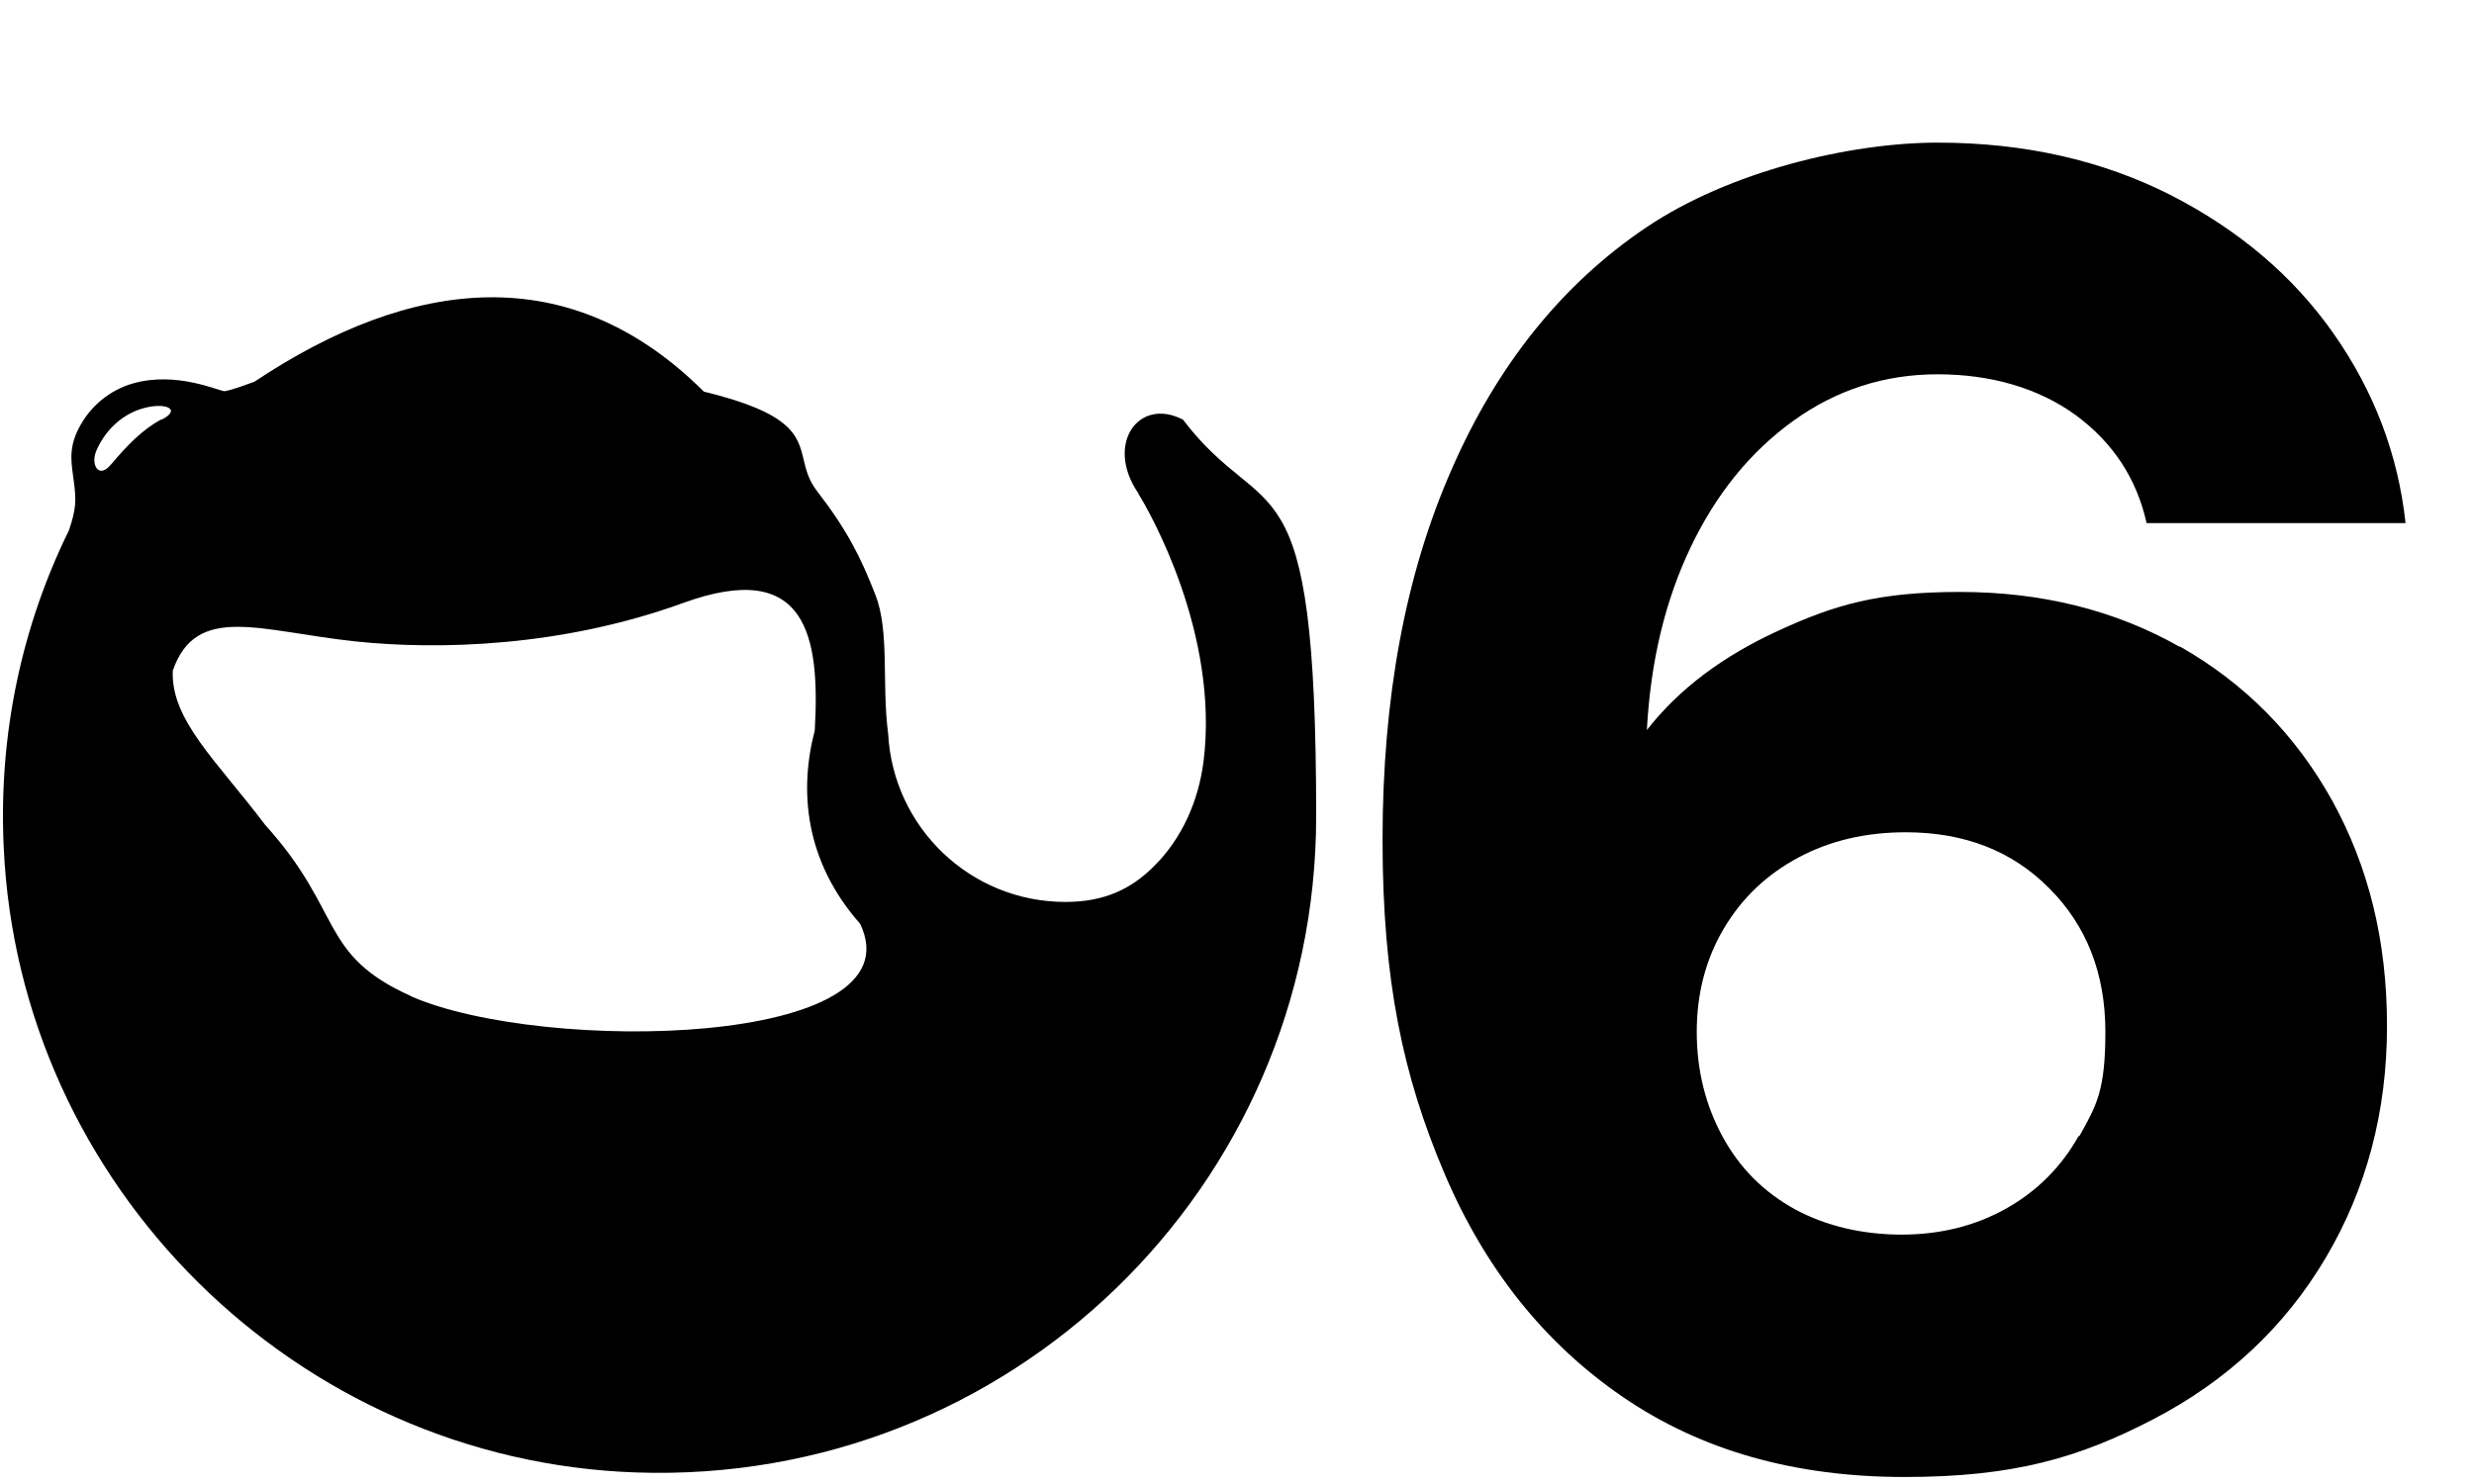
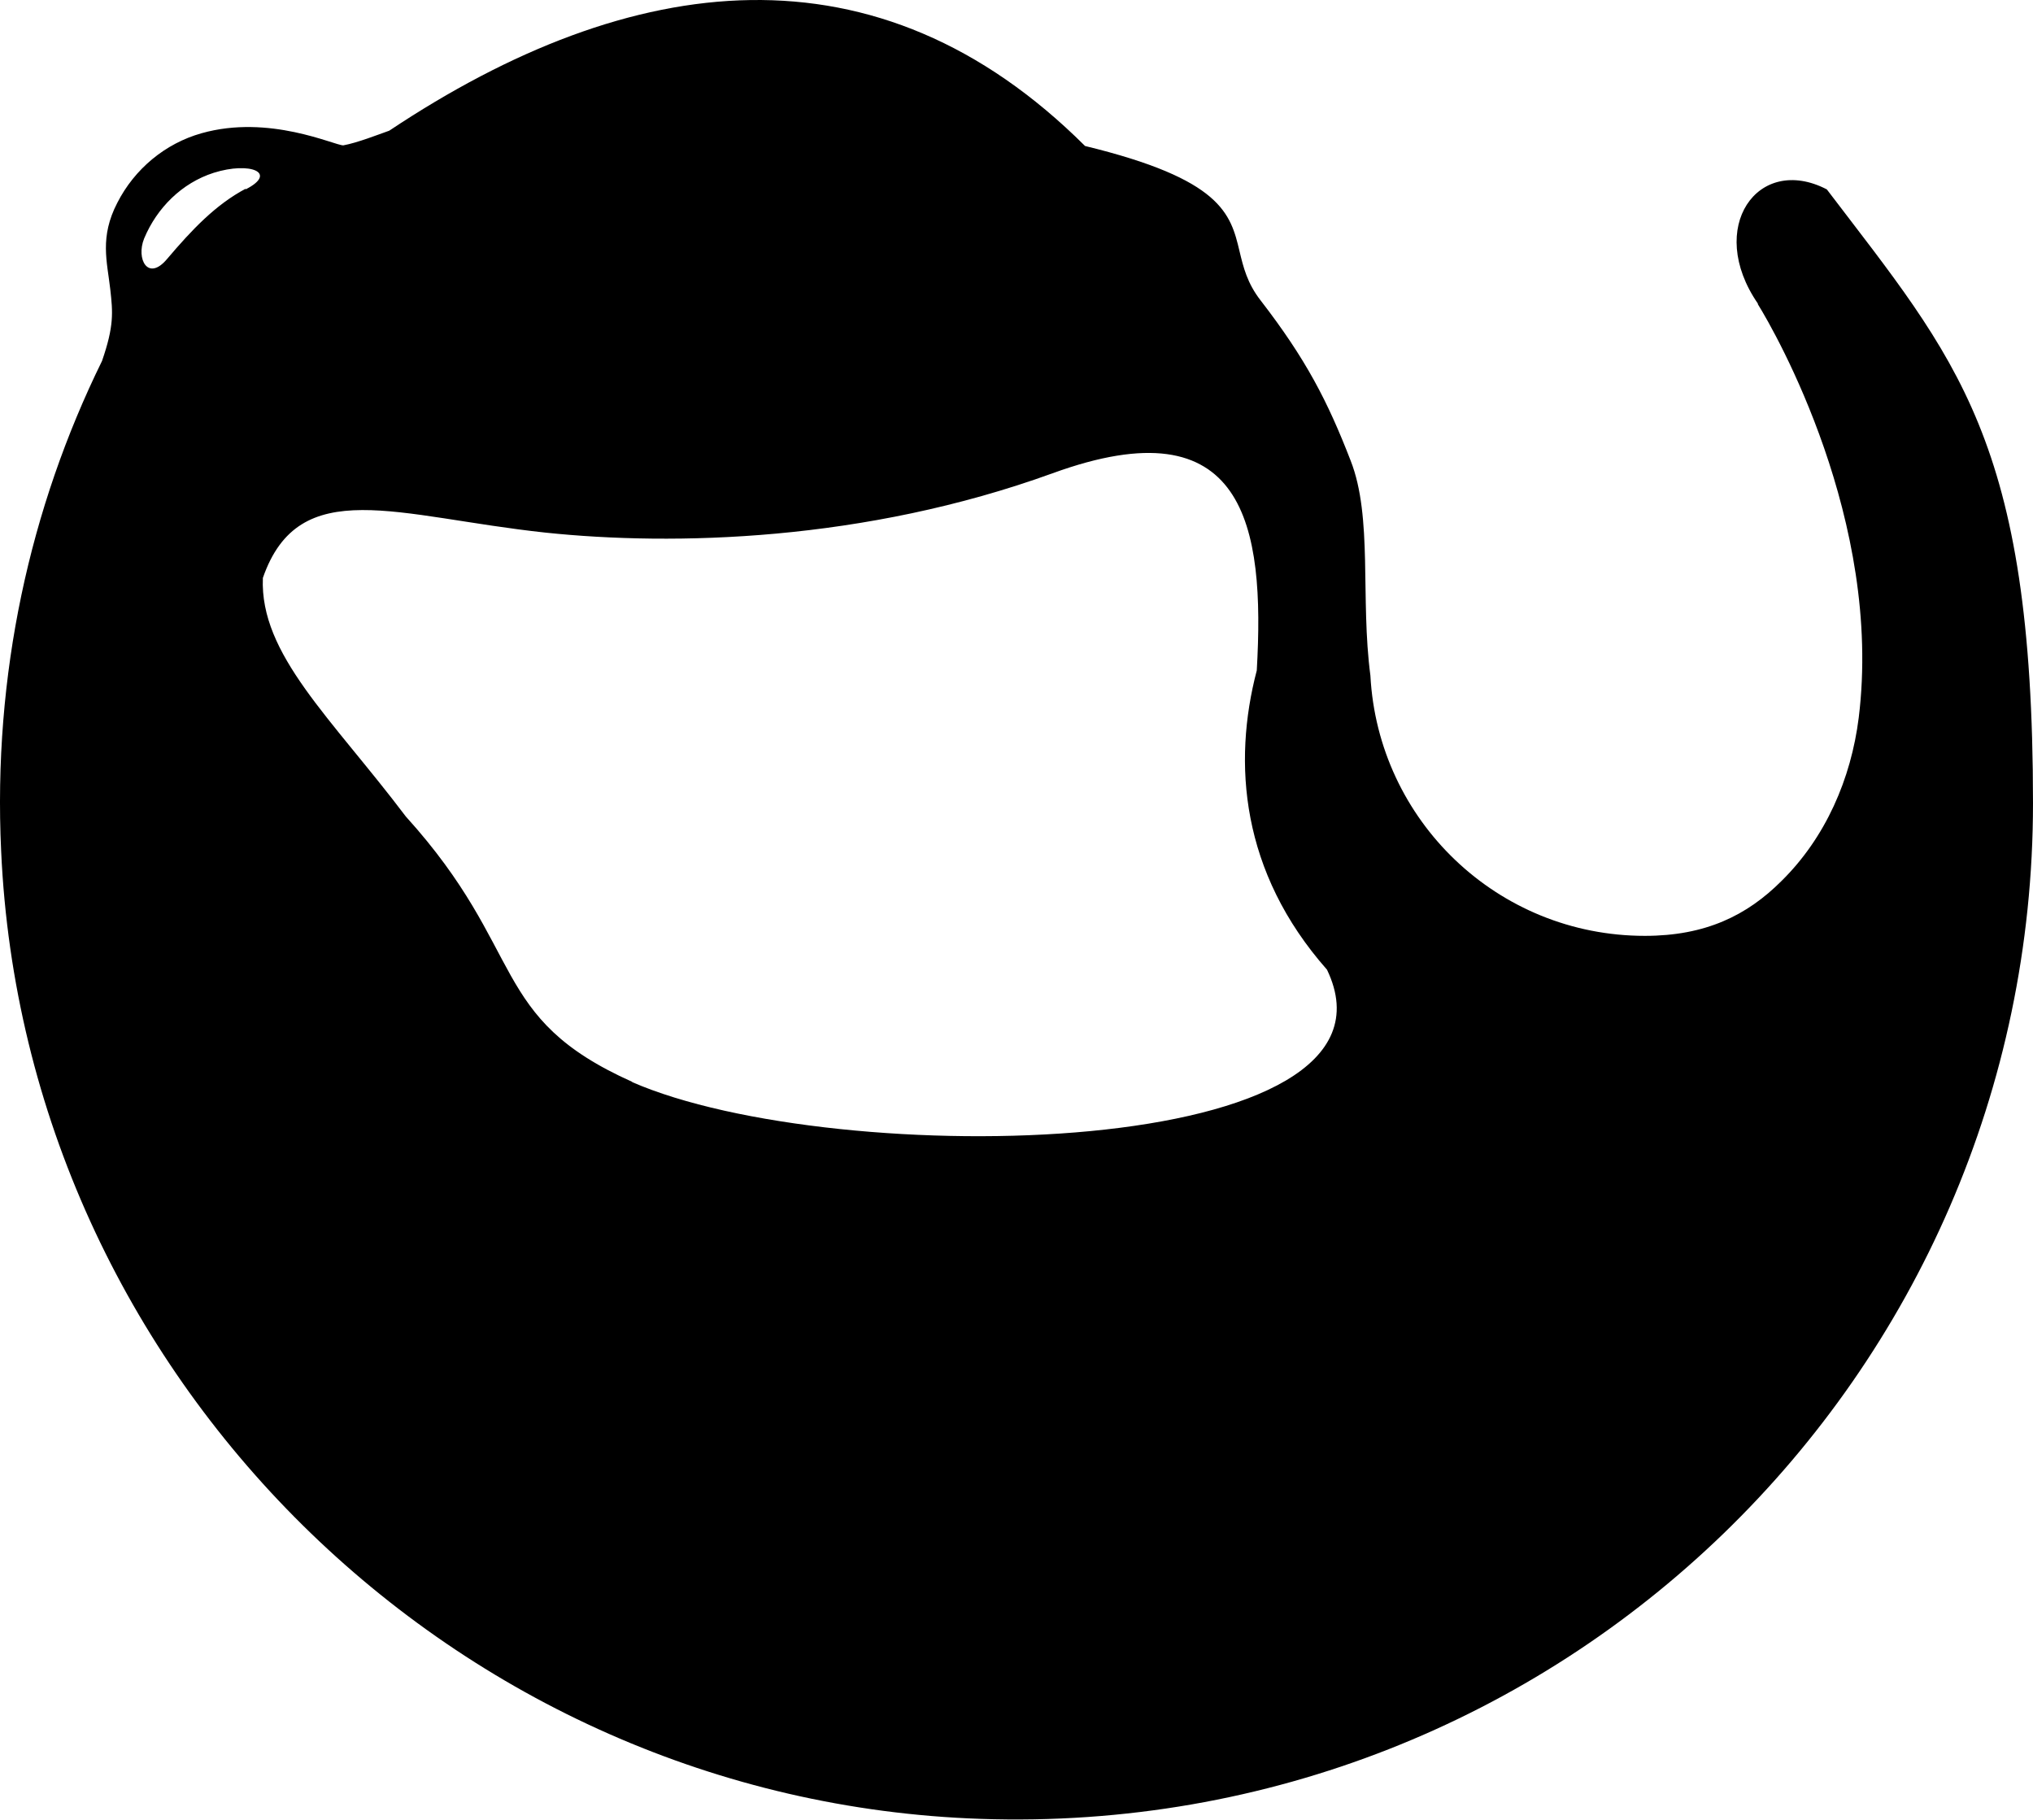
- <svg xmlns="http://www.w3.org/2000/svg" id="Layer_1" version="1.1" viewBox="0 0 600 360">
-   <path d="M528.6,156.9c-15.7-8.9-33.5-13.3-53.3-13.3s-30.3,3.1-43.8,9.3c-13.6,6.2-24.3,14.2-32.1,24.2.9-16.6,4.4-31.3,10.6-44.3,6.2-13,14.5-23.2,24.9-30.7,10.4-7.5,22.1-11.3,35-11.3s24.4,3.3,33.5,9.9c9,6.6,14.8,15.4,17.2,26.2h62.8c-1.8-16.6-7.6-31.9-17.4-45.9-9.8-14-23-25.2-39.6-33.7-16.6-8.4-35.4-12.7-56.5-12.7s-50.4,6.9-70.7,20.6c-20.3,13.7-36.1,33.3-47.2,58.8-11.2,25.5-16.7,55.4-16.7,89.7s5,57.3,14.9,80.7c9.9,23.4,24.4,41.5,43.4,54.5,19,13,41.7,19.4,68.3,19.4s42.4-4.7,60.3-14c17.9-9.3,31.9-22.4,41.8-39.1,9.9-16.7,14.9-35.5,14.9-56.3s-4.5-38.7-13.3-54.7c-8.9-16-21.2-28.4-36.8-37.3ZM504.1,275.6c-4.2,7.5-10.1,13.4-17.6,17.6-7.5,4.2-16,6.3-25.3,6.3s-18.2-2-25.8-6.1c-7.5-4.1-13.4-9.9-17.6-17.6-4.2-7.7-6.3-16.2-6.3-25.5s2.2-17.7,6.6-25.1c4.4-7.4,10.4-13.1,18.1-17.2s16.3-6.1,26-6.1c14.2,0,25.8,4.5,34.8,13.6,9,9,13.6,20.6,13.6,34.8s-2.1,17.8-6.3,25.3Z" />
-   <path d="M276.1,119.8c2.8,4.5,19.6,34,15.8,64.8-1.2,9.6-5.2,18.8-12.1,25.6-5.4,5.4-11.9,8.6-21.4,8.6-23.1,0-41.8-18.1-43-40.8t0,0c-1.6-12.1.4-24.8-3.1-33.7-3.6-9.3-7-15.9-14.1-25.1-2.1-2.7-2.7-5.2-3.3-7.7-1.4-5.9-2.8-11.3-24.2-16.5-32.5-32.4-70.9-27.8-109-2.4-1.7.6-5,1.9-7.2,2.3-1.4,0-11.6-4.9-22.2-1.9-5.7,1.6-10.5,5.6-13.2,10.9-2.8,5.4-1.6,9.2-1.1,13.6.4,3.6.6,5.7-1.3,11.2C5.4,151.7-.4,177.9.9,205.5c3.7,82.3,71.1,148.9,153.4,151.7,90.6,3.1,164.9-69.3,164.9-159.2s-12-69.5-32.3-96.2c-10.8-5.6-19,6-10.8,17.9ZM39.2,101.7c-4.7,2.5-8.4,6.4-12.3,11-3,3.6-4.9,0-3.6-3.2,2-4.8,5.9-8.7,10.9-10.3,5.7-1.8,10.1,0,5,2.6ZM99.8,241.7c-22.6-10.1-16.4-20.5-35.5-41.6-11.7-15.5-22.9-25.4-22.4-37.4,5.7-16.4,21-9.6,44.3-7.1,20,2.1,49.9,1.4,79.4-9.3,30.2-11,33.3,8.2,32,30.9-3.8,14.5-2.5,31.6,11,46.9,14.4,30-76.9,31.6-108.9,17.6Z" />
+ <svg xmlns="http://www.w3.org/2000/svg" width="514" height="460" viewBox="0 0 514 460" fill="none">
+   <path d="M444.44 76.913C448.959 84.172 476.073 131.756 469.94 181.437C468.003 196.922 461.548 211.762 450.412 222.731C441.696 231.441 431.206 236.603 415.874 236.603C378.592 236.603 348.412 207.407 346.475 170.791C343.893 151.274 347.121 130.788 341.472 116.433C335.662 101.431 330.175 90.785 318.716 75.946C315.327 71.591 314.358 67.558 313.39 63.525C311.131 54.009 308.871 45.298 274.333 36.91C221.881 -15.351 159.907 -7.931 98.416 33.039C95.673 34.007 90.347 36.104 86.796 36.749C84.537 36.749 68.075 28.845 50.967 33.684C41.768 36.265 34.021 42.717 29.663 51.266C25.145 59.977 27.081 66.106 27.888 73.204C28.534 79.01 28.857 82.398 25.79 91.269C7.553 128.369 -1.808 170.63 0.29 215.15C6.262 347.901 115.04 455.329 247.865 459.845C394.086 464.846 514 348.063 514 203.052C514 111.11 494.633 90.947 461.87 47.879C444.44 38.846 431.206 57.557 444.44 76.752V76.913ZM62.103 47.718C54.518 51.75 48.546 58.041 42.252 65.461C37.41 71.268 34.344 65.461 36.442 60.299C39.67 52.557 45.964 46.266 54.034 43.685C63.233 40.782 70.334 43.685 62.103 47.879V47.718ZM159.907 273.541C123.432 257.249 133.438 240.474 102.612 206.439C83.73 181.437 65.654 165.468 66.461 146.112C75.66 119.659 100.353 130.627 137.957 134.66C170.236 138.047 218.492 136.918 266.102 119.659C314.843 101.915 319.846 132.885 317.748 169.501C311.615 192.89 313.713 220.473 335.501 245.152C358.741 293.543 211.391 296.123 159.745 273.541H159.907Z" fill="black" />
</svg>
